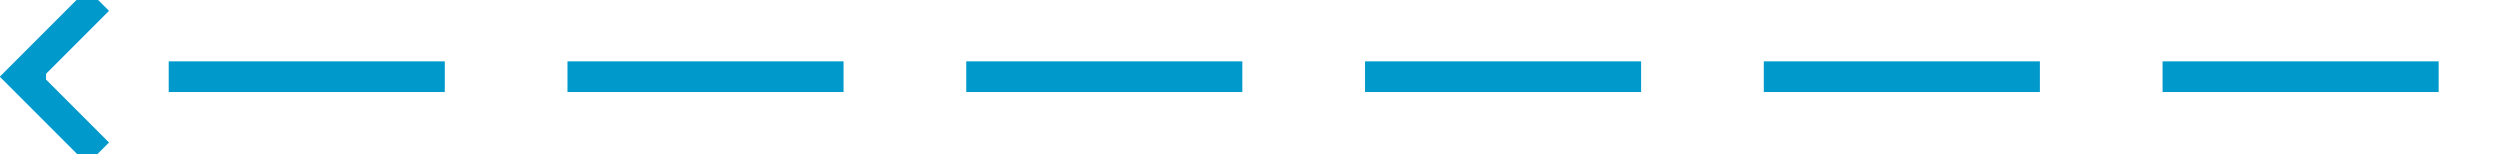
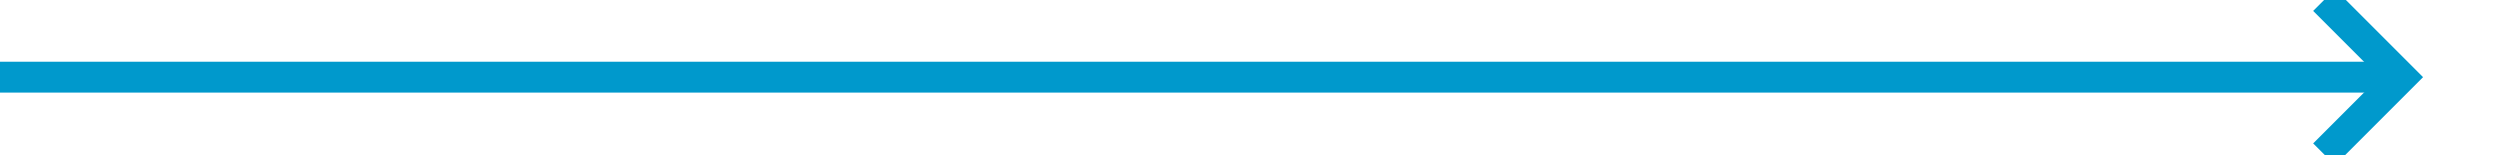
- <svg xmlns="http://www.w3.org/2000/svg" version="1.1" width="163px" height="10px" preserveAspectRatio="xMinYMid meet" viewBox="408 1356  163 8">
-   <path d="M 567 1360  L 410 1360  " stroke-width="2" stroke-dasharray="18,8" stroke="#0099cc" fill="none" />
-   <path d="M 415.107 1364.293  L 410.814 1360  L 415.107 1355.707  L 413.693 1354.293  L 408.693 1359.293  L 407.986 1360  L 408.693 1360.707  L 413.693 1365.707  L 415.107 1364.293  Z " fill-rule="nonzero" fill="#0099cc" stroke="none" />
+ <svg xmlns="http://www.w3.org/2000/svg" version="1.1" width="162px" height="10px" preserveAspectRatio="xMinYMid meet" viewBox="666 736  162 8">
+   <path d="M 666 740  L 821 740  " stroke-width="2" stroke="#0099cc" fill="none" />
+   <path d="M 815.893 735.707  L 820.186 740  L 815.893 744.293  L 817.307 745.707  L 822.307 740.707  L 823.014 740  L 822.307 739.293  L 817.307 734.293  L 815.893 735.707  Z " fill-rule="nonzero" fill="#0099cc" stroke="none" />
</svg>
